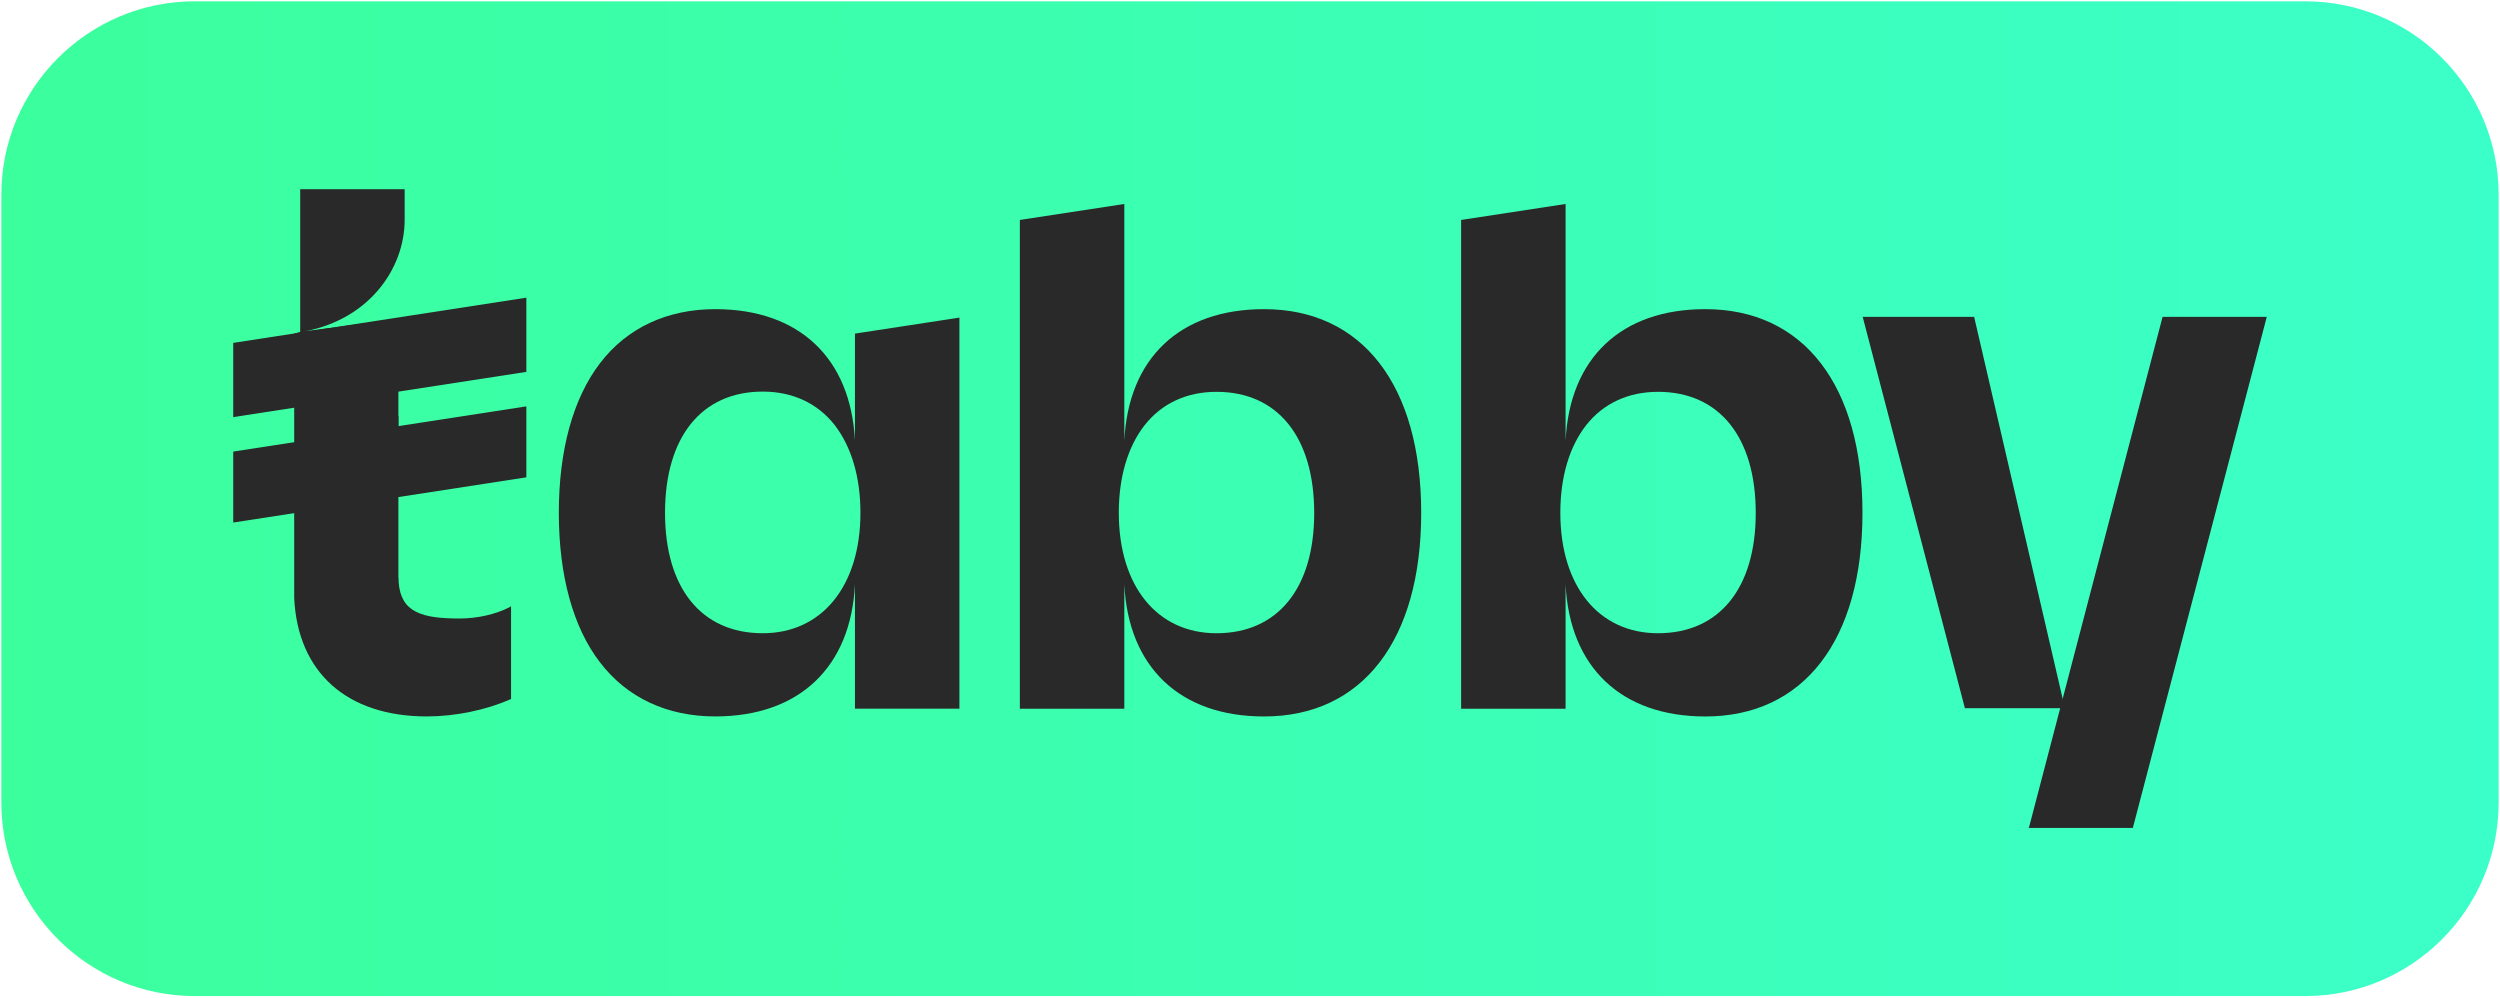
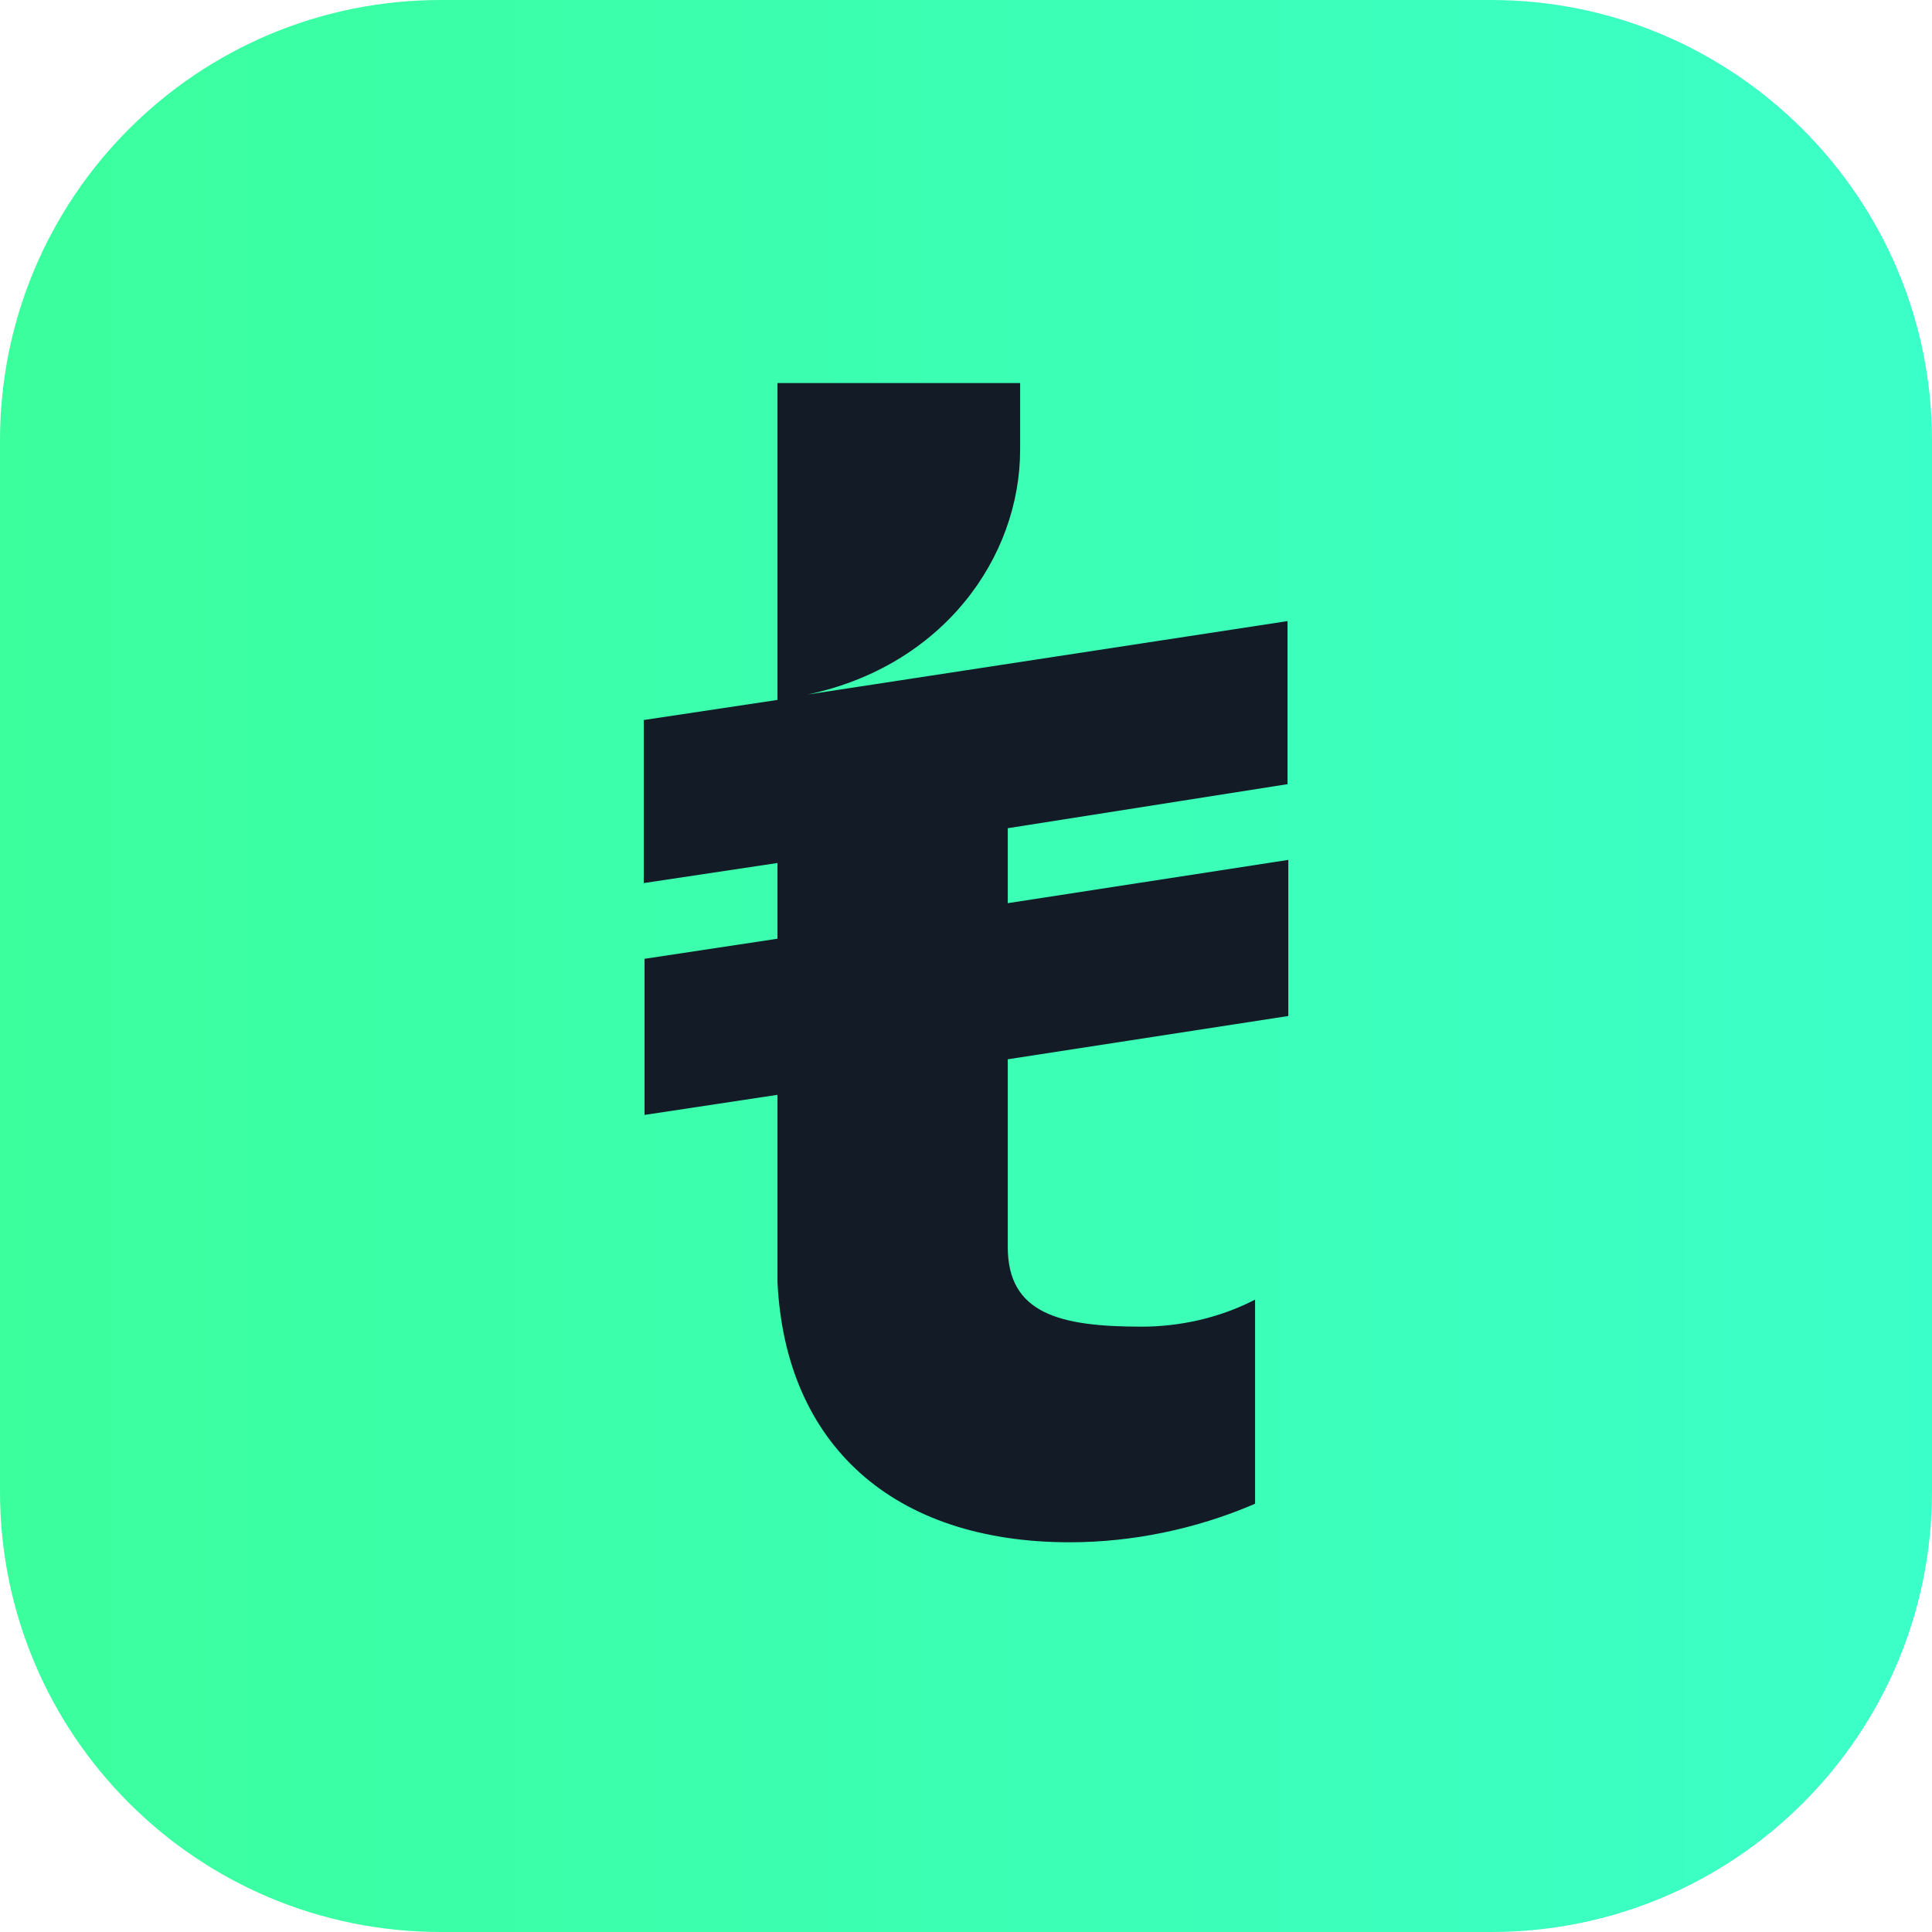
- <svg xmlns="http://www.w3.org/2000/svg" version="1.1" id="Layer_1" x="0px" y="0px" viewBox="119 348 762 304" xml:space="preserve">
-   <style type="text/css">
- 	.st0{fill:url(#SVGID_1_);}
- 	.st1{fill:#292929;}
- </style>
-   <g>
-     <linearGradient id="SVGID_1_" gradientUnits="userSpaceOnUse" x1="119.412" y1="502" x2="880.588" y2="502" gradientTransform="matrix(1 0 0 -1 0 1002)">
-       <stop offset="0" style="stop-color:#3BFF9D" />
-       <stop offset="1" style="stop-color:#3BFFC8" />
+ <svg xmlns="http://www.w3.org/2000/svg" width="400" height="400" viewBox="0 0 400 400" fill="none">
+   <path d="M308.78 0H91.236C40.818 0 0 40.8 0 91.2V308.8C0 359.2 40.818 400 91.236 400H308.764C359.182 400 400 359.2 400 308.8V91.2C400 40.96 359.022 0 308.764 0H308.78Z" fill="url(#paint0_linear_8707_4907)" />
+   <path d="M266.571 162.352V128.592L167.207 143.792C195.208 137.872 211.208 115.472 211.208 93.072V79.312H160.966V144.912L133.285 149.072V182.832L160.966 178.672V194.352L133.445 198.512V230.832L160.966 226.672V265.392C162.566 299.152 184.967 319.312 221.449 319.312C234.409 319.312 247.53 316.592 259.53 311.472L259.85 311.312V269.072L259.21 269.392C252.17 272.912 244.17 274.672 236.329 274.672C219.369 274.672 208.648 271.952 208.648 258.192V219.312L266.73 210.352V178.032L208.648 186.992V171.472L266.571 162.352Z" fill="#131C26" />
+   <defs>
+     <linearGradient id="paint0_linear_8707_4907" x1="0" y1="199.995" x2="400" y2="199.995" gradientUnits="userSpaceOnUse">
+       <stop stop-color="#3BFF9D" />
+       <stop offset="1" stop-color="#3BFFC8" />
    </linearGradient>
-     <path class="st0" d="M821.64,651.6H178.36c-32.52,0-58.95-26.43-58.95-59.03V407.35c0-32.52,26.43-58.95,58.95-58.95h643.28   c32.6,0,58.95,26.43,58.95,58.95v185.23C880.59,625.17,854.16,651.6,821.64,651.6z" />
-     <g>
-       <g>
-         <polygon class="st1" points="778.15,444.59 737.48,600.04 737.32,600.35 769.09,600.35 809.91,444.59    " />
-       </g>
-       <g>
-         <path class="st1" d="M274.4,533.02c-4.19,2.21-9.9,3.5-15.31,3.5c-11.42,0-17.9-1.83-18.58-11.04l0,0v-0.61     c0-0.38-0.08-0.76-0.08-1.14v-26.81l0.08-3.2v-18.96h-0.08v-8.07l0.08-3.2V445.2l-28.33,3.73c19.19-3.73,30.16-18.89,30.16-33.97     v-9.29H210.5v43.49l-1.83,0.53v80.58c1.07,22.62,15.99,36.1,40.44,36.1c8.68,0,18.2-1.98,25.51-5.26l0.15-0.08v-28.26     L274.4,533.02z" />
-       </g>
-       <g>
-         <polygon class="st1" points="279.43,438.73 190.09,452.51 190.09,475.13 279.43,461.35    " />
-       </g>
-       <g>
-         <polygon class="st1" points="279.43,471.86 190.09,485.64 190.09,507.27 279.43,493.49    " />
-       </g>
-       <g>
-         <g>
-           <path class="st1" d="M379.59,482.29c-1.29-25.13-16.98-40.06-42.58-40.06c-14.7,0-26.89,5.71-35.11,16.45      c-8.23,10.74-12.57,26.5-12.57,45.62s4.34,34.96,12.57,45.62c8.23,10.74,20.41,16.45,35.11,16.45c25.59,0,41.36-15,42.58-40.29      v37.93h31.84v-119.2l-31.84,4.87 M381.26,504.3c0,22.32-11.73,36.71-29.78,36.71c-18.66,0-29.78-13.71-29.78-36.71      c0-23.08,11.12-36.94,29.78-36.94c9.06,0,16.68,3.5,21.94,10.21C378.52,484.2,381.26,493.41,381.26,504.3z" />
-         </g>
-       </g>
-       <g>
-         <g>
-           <path class="st1" d="M504.27,442.23c-25.67,0-41.36,14.93-42.58,40.14v-72.2l-31.84,4.87v148.98h31.84v-37.93      c1.22,25.29,16.98,40.29,42.58,40.29c30.01,0,47.91-23.23,47.91-62.07S534.27,442.23,504.27,442.23z M489.79,541.01      c-18.13,0-29.78-14.39-29.78-36.71c0-10.89,2.74-20.11,7.84-26.66c5.26-6.7,12.87-10.21,21.94-10.21      c18.66,0,29.78,13.79,29.78,36.94C519.57,527.3,508.45,541.01,489.79,541.01z" />
-         </g>
-         <g>
-           <path class="st1" d="M638.77,442.23c-25.67,0-41.36,14.93-42.58,40.14v-72.2l-31.84,4.87v148.98h31.84v-37.93      c1.22,25.29,16.98,40.29,42.58,40.29c30.01,0,47.91-23.23,47.91-62.07S668.78,442.23,638.77,442.23z M624.37,541.01      c-18.13,0-29.78-14.39-29.78-36.71c0-10.89,2.74-20.11,7.84-26.66c5.26-6.7,12.87-10.21,21.94-10.21      c18.66,0,29.78,13.79,29.78,36.94C654.15,527.3,643.03,541.01,624.37,541.01z" />
-         </g>
-       </g>
-       <g>
-         <polygon class="st1" points="686.75,444.59 720.72,444.59 748.37,563.86 717.9,563.86    " />
-       </g>
-     </g>
-   </g>
+   </defs>
</svg>
